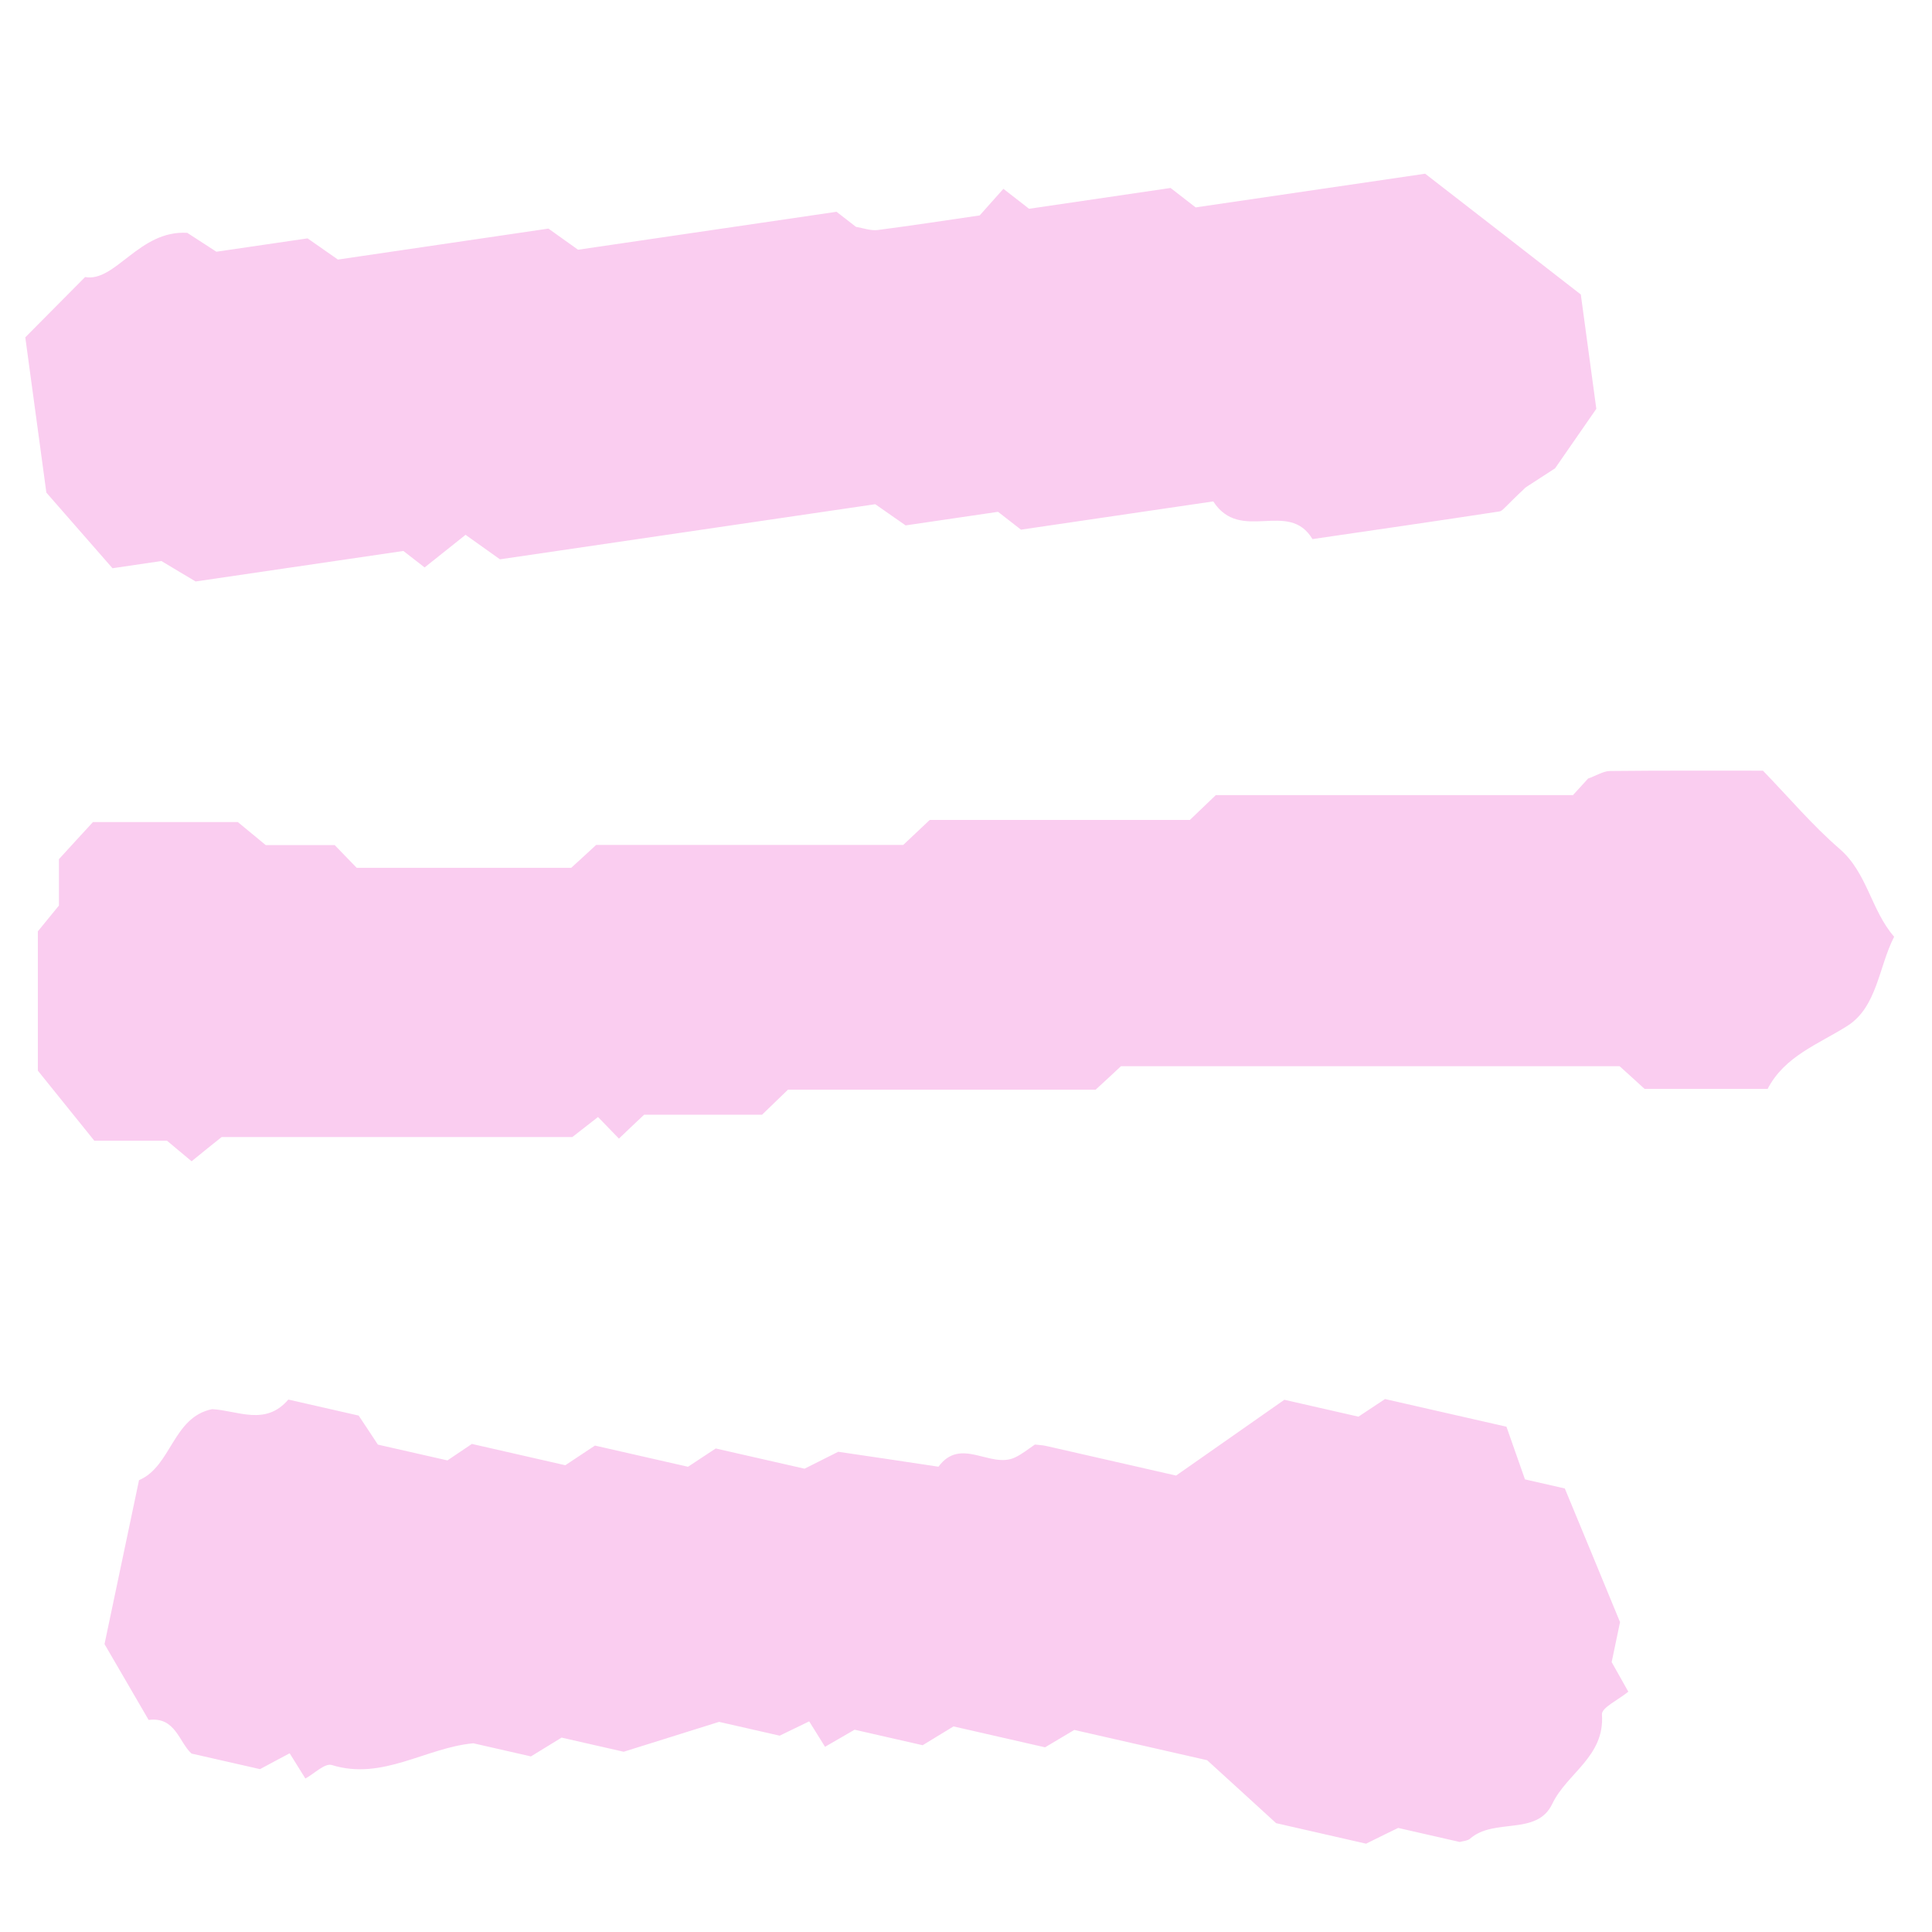
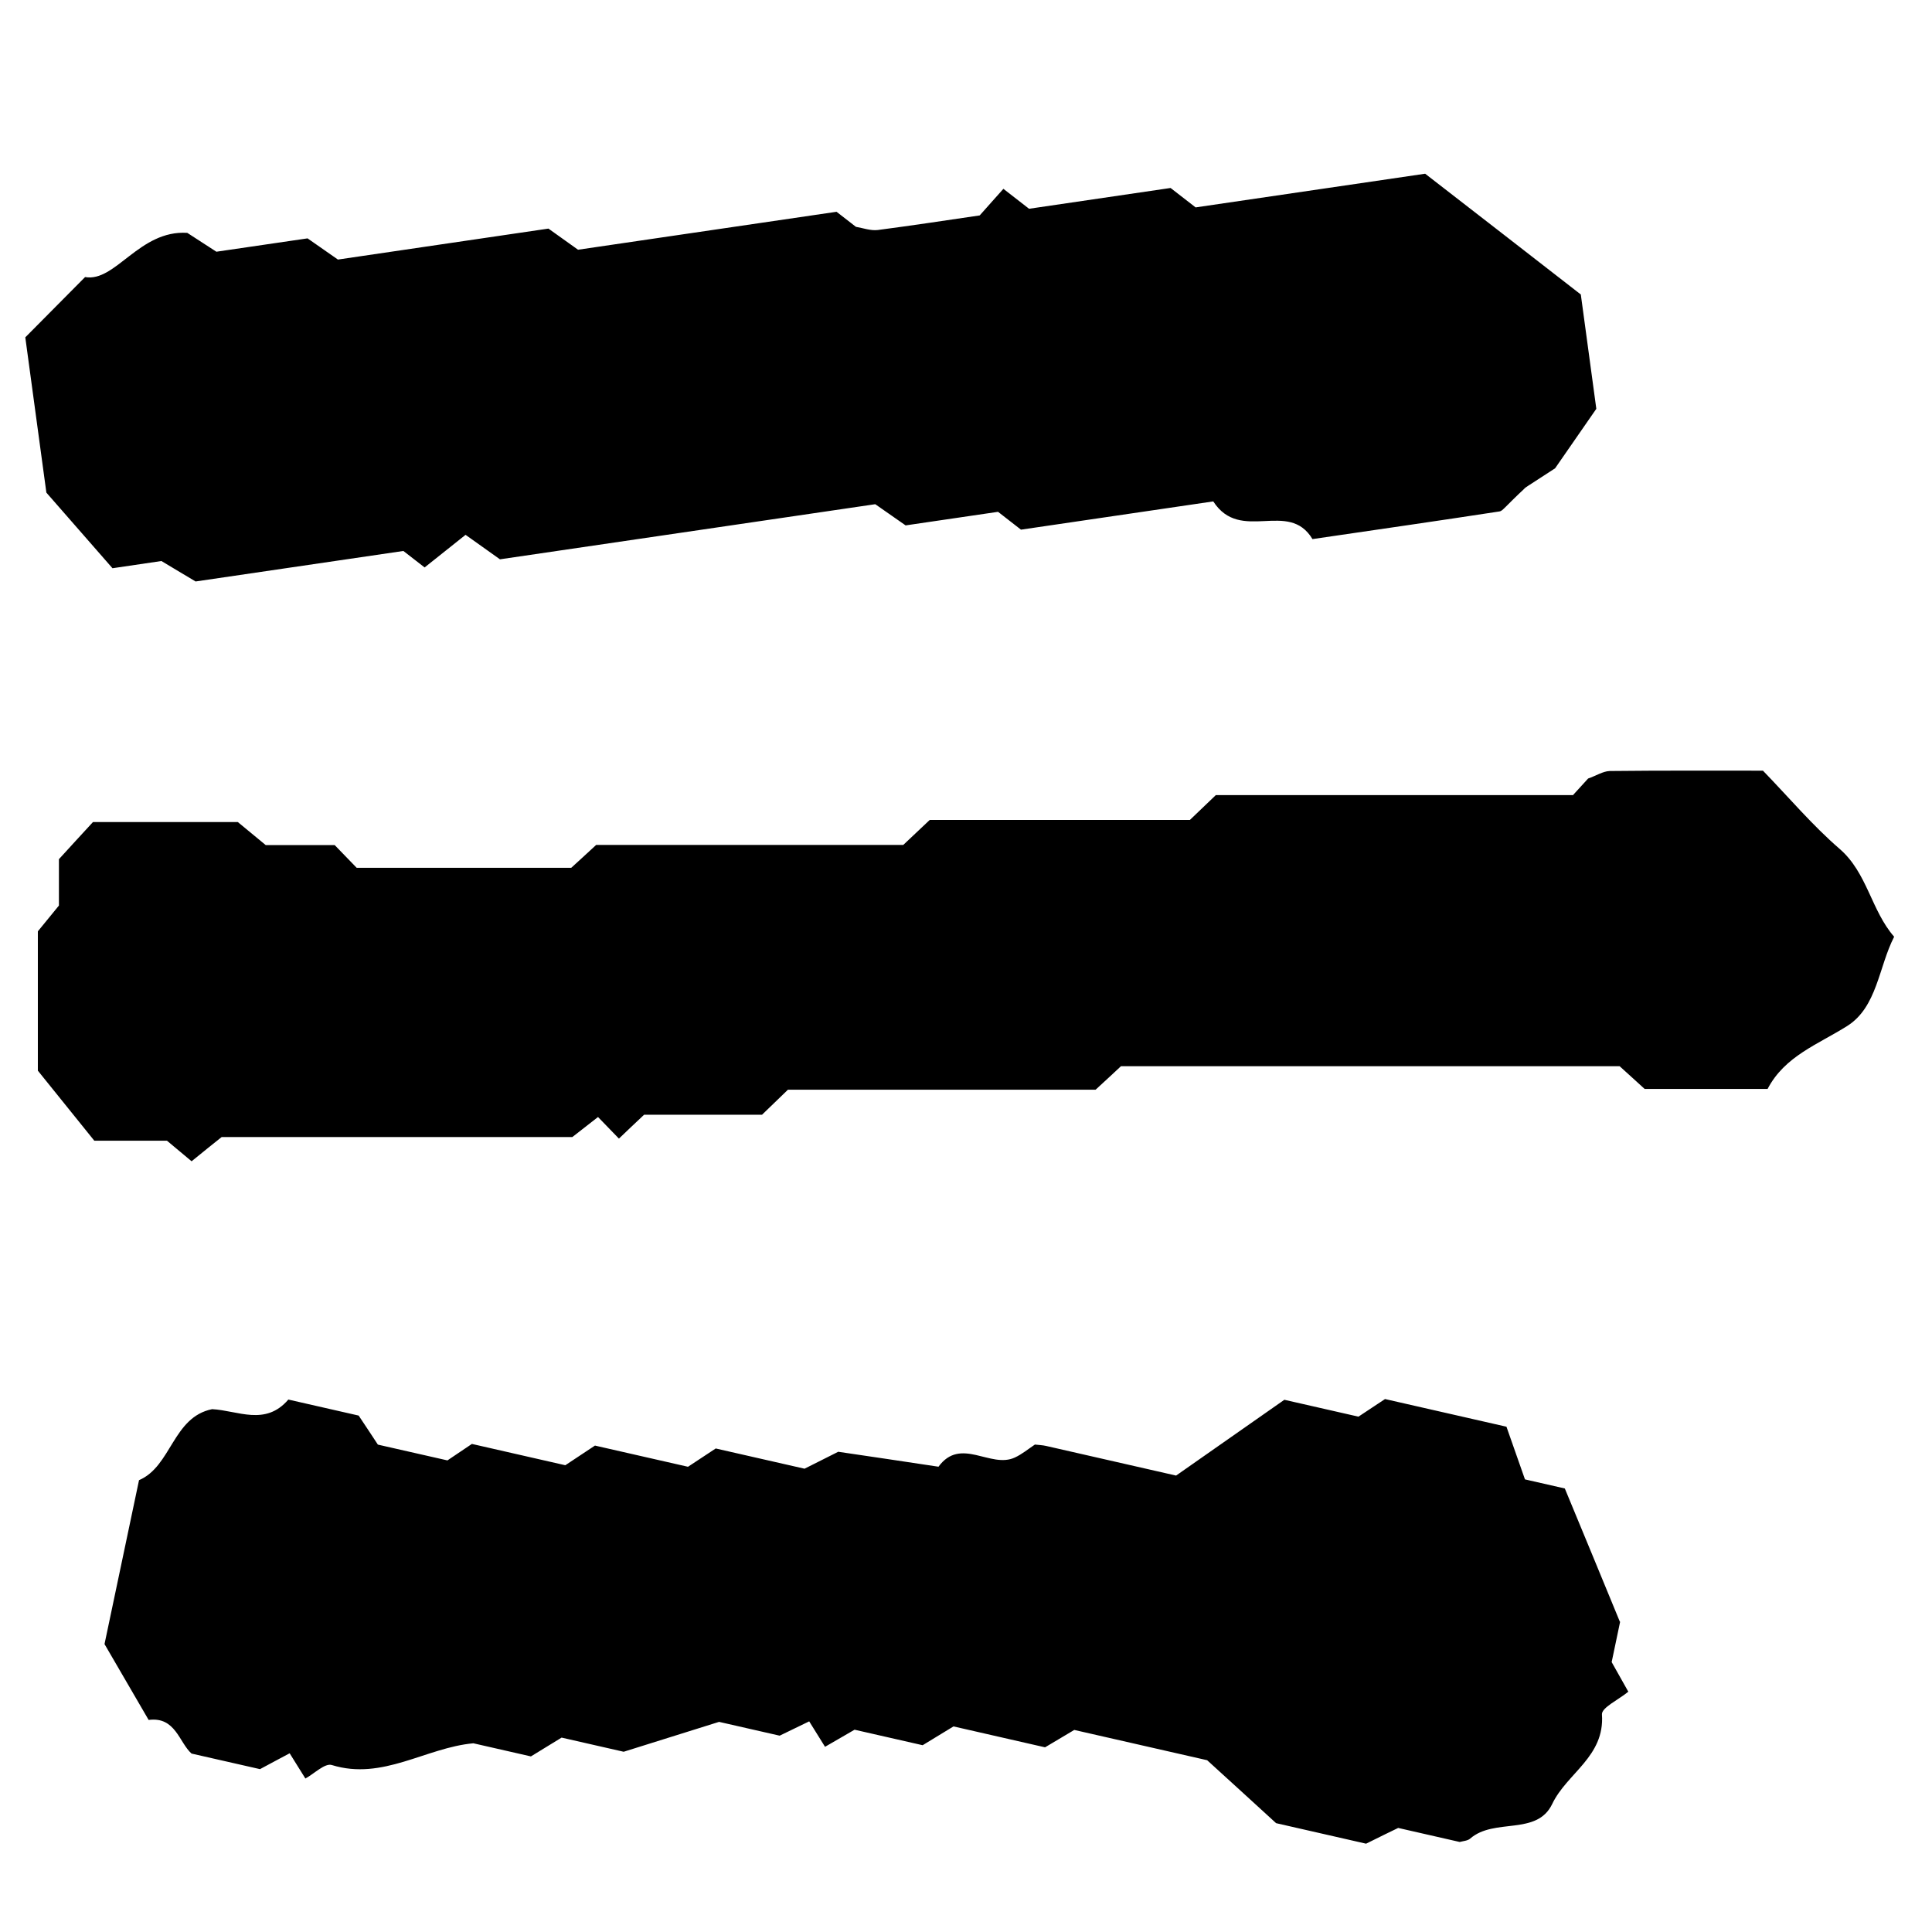
<svg xmlns="http://www.w3.org/2000/svg" version="1.1" width="1080" height="1080" viewBox="0 0 1080 1080" xml:space="preserve">
  <defs>
</defs>
  <rect x="0" y="0" width="100%" height="100%" fill="transparent" />
  <g transform="matrix(1 0 0 1 540 540)" id="ab392bdc-118b-433f-aaa5-15367aef2ae4">
</g>
  <g transform="matrix(1 0 0 1 540 540)" id="dd9e151c-db3e-486d-b655-911ef54ad300">
    <rect style="stroke: none; stroke-width: 1; stroke-dasharray: none; stroke-linecap: butt; stroke-dashoffset: 0; stroke-linejoin: miter; stroke-miterlimit: 4; fill: rgb(255,255,255); fill-rule: nonzero; opacity: 1; visibility: hidden;" vector-effect="non-scaling-stroke" x="-540" y="-540" rx="0" ry="0" width="1080" height="1080" />
  </g>
  <g transform="matrix(0 0 0 0 0 0)">
    <g style="">
</g>
  </g>
  <g transform="matrix(0 0 0 0 0 0)">
    <g style="">
</g>
  </g>
  <g transform="matrix(30.52 0 0 31.76 540 540)">
    <g style="">
      <g transform="matrix(1 0 0 1 0 )">
-         <path style="stroke: none; stroke-width: 1; stroke-dasharray: none; stroke-linecap: butt; stroke-dashoffset: 0; stroke-linejoin: miter; stroke-miterlimit: 4; fill: rgb(250,205,240); fill-rule: nonzero; opacity: 1;" vector-effect="non-scaling-stroke" transform=" translate(-17, -14.27)" d="M 28.112 11.268 C 28.204 11.17 28.303 11.065 28.395 10.97 C 28.539 10.923 28.665 10.842 28.791 10.838 C 29.733 10.828 30.672 10.832 31.597 10.832 C 32.075 11.306 32.505 11.797 33.003 12.21 C 33.508 12.63 33.58 13.294 34 13.755 C 33.717 14.283 33.689 14.994 33.14 15.326 C 32.604 15.651 31.996 15.855 31.682 16.434 L 29.43 16.434 C 29.31 16.329 29.153 16.19 28.972 16.034 L 19.838 16.034 C 19.705 16.153 19.548 16.295 19.374 16.447 L 13.739 16.447 C 13.582 16.593 13.425 16.739 13.264 16.888 L 11.104 16.888 C 10.947 17.03 10.793 17.169 10.643 17.308 C 10.534 17.199 10.431 17.098 10.26 16.928 C 10.134 17.023 9.998 17.125 9.789 17.281 L 3.366 17.281 C 3.188 17.416 3.024 17.545 2.816 17.707 C 2.697 17.613 2.55 17.494 2.365 17.345 L 1.034 17.345 C 0.744 16.999 0.423 16.617 0 16.112 L 0 13.66 C 0.085 13.562 0.218 13.402 0.386 13.206 L 0.386 12.39 C 0.584 12.183 0.778 11.976 1.01 11.736 L 3.662 11.736 C 3.738 11.797 3.901 11.926 4.174 12.142 L 5.437 12.142 C 5.615 12.319 5.717 12.42 5.84 12.542 L 9.769 12.542 C 9.888 12.437 10.049 12.298 10.226 12.139 L 15.851 12.139 C 16.012 11.993 16.169 11.851 16.336 11.699 L 21.101 11.699 C 21.262 11.55 21.419 11.407 21.576 11.262 L 28.112 11.262 L 28.112 11.268 Z" stroke-linecap="round" />
+         <path id="hamburger" style="stroke: none; stroke-width: 1; stroke-dasharray: none; stroke-linecap: butt; stroke-dashoffset: 0; stroke-linejoin: miter; stroke-miterlimit: 4; fill: ' '; fill-rule: nonzero; opacity: 1;" vector-effect="non-scaling-stroke" transform=" translate(-17, -14.27)" d="M 28.112 11.268 C 28.204 11.17 28.303 11.065 28.395 10.97 C 28.539 10.923 28.665 10.842 28.791 10.838 C 29.733 10.828 30.672 10.832 31.597 10.832 C 32.075 11.306 32.505 11.797 33.003 12.21 C 33.508 12.63 33.58 13.294 34 13.755 C 33.717 14.283 33.689 14.994 33.14 15.326 C 32.604 15.651 31.996 15.855 31.682 16.434 L 29.43 16.434 C 29.31 16.329 29.153 16.19 28.972 16.034 L 19.838 16.034 C 19.705 16.153 19.548 16.295 19.374 16.447 L 13.739 16.447 C 13.582 16.593 13.425 16.739 13.264 16.888 L 11.104 16.888 C 10.947 17.03 10.793 17.169 10.643 17.308 C 10.534 17.199 10.431 17.098 10.26 16.928 C 10.134 17.023 9.998 17.125 9.789 17.281 L 3.366 17.281 C 3.188 17.416 3.024 17.545 2.816 17.707 C 2.697 17.613 2.55 17.494 2.365 17.345 L 1.034 17.345 C 0.744 16.999 0.423 16.617 0 16.112 L 0 13.66 C 0.085 13.562 0.218 13.402 0.386 13.206 L 0.386 12.39 C 0.584 12.183 0.778 11.976 1.01 11.736 L 3.662 11.736 C 3.738 11.797 3.901 11.926 4.174 12.142 L 5.437 12.142 C 5.615 12.319 5.717 12.42 5.84 12.542 L 9.769 12.542 C 9.888 12.437 10.049 12.298 10.226 12.139 L 15.851 12.139 C 16.012 11.993 16.169 11.851 16.336 11.699 L 21.101 11.699 C 21.262 11.55 21.419 11.407 21.576 11.262 L 28.112 11.262 L 28.112 11.268 Z" stroke-linecap="round" />
      </g>
      <g transform="matrix(1 0 0 1 -1.82 11.54)">
-         <path style="stroke: none; stroke-width: 1; stroke-dasharray: none; stroke-linecap: butt; stroke-dashoffset: 0; stroke-linejoin: miter; stroke-miterlimit: 4; fill: rgb(250,205,240); fill-rule: nonzero; opacity: 1;" vector-effect="non-scaling-stroke" transform=" translate(-15.18, -26.04)" d="M 28.982 26.037 L 28.826 26.752 C 28.932 26.934 29.037 27.113 29.131 27.273 C 28.953 27.414 28.64 27.553 28.648 27.673 C 28.702 28.417 28.007 28.705 27.737 29.249 C 27.456 29.815 26.675 29.488 26.234 29.859 C 26.187 29.898 26.106 29.901 26.043 29.918 C 25.689 29.841 25.336 29.763 24.916 29.671 C 24.776 29.734 24.593 29.823 24.328 29.948 L 22.68 29.587 C 22.326 29.277 21.922 28.919 21.417 28.479 L 18.983 27.946 C 18.831 28.034 18.644 28.139 18.448 28.252 L 16.771 27.884 C 16.582 27.996 16.398 28.104 16.206 28.215 L 14.959 27.942 C 14.768 28.049 14.593 28.146 14.418 28.243 C 14.326 28.102 14.248 27.98 14.128 27.795 C 13.976 27.865 13.82 27.939 13.587 28.047 L 12.477 27.804 C 11.882 27.982 11.362 28.139 10.73 28.33 L 9.593 28.081 C 9.404 28.192 9.22 28.301 9.031 28.412 L 7.977 28.181 C 7.105 28.257 6.316 28.841 5.385 28.564 C 5.257 28.525 5.061 28.718 4.9 28.801 C 4.793 28.635 4.714 28.514 4.612 28.357 C 4.447 28.442 4.274 28.529 4.069 28.636 L 2.815 28.362 C 2.586 28.166 2.522 27.708 2.029 27.77 C 1.773 27.346 1.511 26.915 1.221 26.435 L 1.853 23.55 C 2.448 23.306 2.47 22.44 3.192 22.3 C 3.659 22.323 4.167 22.604 4.588 22.131 L 5.876 22.413 C 5.985 22.568 6.104 22.744 6.228 22.924 L 7.502 23.202 C 7.621 23.124 7.742 23.047 7.95 22.912 L 9.661 23.287 C 9.872 23.153 9.993 23.075 10.204 22.941 L 11.908 23.314 C 12.119 23.18 12.241 23.103 12.416 22.992 L 14.043 23.348 C 14.25 23.248 14.438 23.157 14.66 23.05 C 15.243 23.133 15.87 23.221 16.496 23.313 C 16.904 22.778 17.449 23.352 17.895 23.151 C 18.026 23.093 18.141 23.001 18.262 22.923 C 18.331 22.931 18.404 22.933 18.47 22.948 C 19.25 23.119 20.027 23.289 20.848 23.469 C 21.478 23.045 22.134 22.603 22.831 22.135 L 24.188 22.432 C 24.399 22.298 24.521 22.22 24.675 22.122 L 26.899 22.609 C 27.004 22.896 27.152 23.303 27.238 23.536 L 27.968 23.696 C 28.285 24.431 28.612 25.19 28.977 26.043 L 28.982 26.037 Z" stroke-linecap="round" />
+         <path id="hamburger" style="stroke: none; stroke-width: 1; stroke-dasharray: none; stroke-linecap: butt; stroke-dashoffset: 0; stroke-linejoin: miter; stroke-miterlimit: 4; fill:''; fill-rule: nonzero; opacity: 1;" vector-effect="non-scaling-stroke" transform=" translate(-15.18, -26.04)" d="M 28.982 26.037 L 28.826 26.752 C 28.932 26.934 29.037 27.113 29.131 27.273 C 28.953 27.414 28.64 27.553 28.648 27.673 C 28.702 28.417 28.007 28.705 27.737 29.249 C 27.456 29.815 26.675 29.488 26.234 29.859 C 26.187 29.898 26.106 29.901 26.043 29.918 C 25.689 29.841 25.336 29.763 24.916 29.671 C 24.776 29.734 24.593 29.823 24.328 29.948 L 22.68 29.587 C 22.326 29.277 21.922 28.919 21.417 28.479 L 18.983 27.946 C 18.831 28.034 18.644 28.139 18.448 28.252 L 16.771 27.884 C 16.582 27.996 16.398 28.104 16.206 28.215 L 14.959 27.942 C 14.768 28.049 14.593 28.146 14.418 28.243 C 14.326 28.102 14.248 27.98 14.128 27.795 C 13.976 27.865 13.82 27.939 13.587 28.047 L 12.477 27.804 C 11.882 27.982 11.362 28.139 10.73 28.33 L 9.593 28.081 C 9.404 28.192 9.22 28.301 9.031 28.412 L 7.977 28.181 C 7.105 28.257 6.316 28.841 5.385 28.564 C 5.257 28.525 5.061 28.718 4.9 28.801 C 4.793 28.635 4.714 28.514 4.612 28.357 C 4.447 28.442 4.274 28.529 4.069 28.636 L 2.815 28.362 C 2.586 28.166 2.522 27.708 2.029 27.77 C 1.773 27.346 1.511 26.915 1.221 26.435 L 1.853 23.55 C 2.448 23.306 2.47 22.44 3.192 22.3 C 3.659 22.323 4.167 22.604 4.588 22.131 L 5.876 22.413 C 5.985 22.568 6.104 22.744 6.228 22.924 L 7.502 23.202 C 7.621 23.124 7.742 23.047 7.95 22.912 L 9.661 23.287 C 9.872 23.153 9.993 23.075 10.204 22.941 L 11.908 23.314 C 12.119 23.18 12.241 23.103 12.416 22.992 L 14.043 23.348 C 14.25 23.248 14.438 23.157 14.66 23.05 C 15.243 23.133 15.87 23.221 16.496 23.313 C 16.904 22.778 17.449 23.352 17.895 23.151 C 18.026 23.093 18.141 23.001 18.262 22.923 C 18.331 22.931 18.404 22.933 18.47 22.948 C 19.25 23.119 20.027 23.289 20.848 23.469 C 21.478 23.045 22.134 22.603 22.831 22.135 L 24.188 22.432 C 24.399 22.298 24.521 22.22 24.675 22.122 L 26.899 22.609 C 27.004 22.896 27.152 23.303 27.238 23.536 L 27.968 23.696 C 28.285 24.431 28.612 25.19 28.977 26.043 L 28.982 26.037 Z" stroke-linecap="round" />
      </g>
      <g transform="matrix(1 0 0 1 -2.84 -10.36)">
-         <path style="stroke: none; stroke-width: 1; stroke-dasharray: none; stroke-linecap: butt; stroke-dashoffset: 0; stroke-linejoin: miter; stroke-miterlimit: 4; fill: rgb(250,205,240); fill-rule: nonzero; opacity: 1;" vector-effect="non-scaling-stroke" transform=" translate(-14.16, -4.14)" d="M 21.519 6.324 L 18.007 6.82 L 17.587 6.506 L 15.894 6.745 L 15.338 6.372 L 8.464 7.342 C 8.281 7.217 8.105 7.095 7.834 6.911 C 7.604 7.087 7.346 7.284 7.084 7.485 C 6.98 7.408 6.865 7.322 6.695 7.195 L 2.889 7.732 C 2.687 7.617 2.507 7.512 2.263 7.372 L 1.367 7.499 C 1.074 7.178 0.735 6.805 0.156 6.168 L -0.23 3.435 C 0.004 3.21 0.364 2.858 0.865 2.374 C 1.423 2.469 1.857 1.543 2.737 1.596 C 2.877 1.683 3.055 1.794 3.27 1.928 L 4.94 1.693 C 5.126 1.817 5.301 1.936 5.496 2.066 L 9.352 1.521 C 9.535 1.646 9.711 1.768 9.894 1.893 L 14.629 1.225 C 14.752 1.317 14.868 1.403 14.984 1.49 C 15.118 1.512 15.252 1.561 15.384 1.546 C 16.028 1.465 16.67 1.371 17.251 1.289 C 17.427 1.097 17.559 0.958 17.685 0.821 C 17.839 0.936 17.955 1.022 18.155 1.172 L 20.747 0.806 C 20.951 0.959 21.067 1.045 21.206 1.148 L 25.41 0.555 C 26.389 1.283 27.309 1.97 28.261 2.681 L 28.545 4.693 C 28.222 5.142 27.928 5.55 27.79 5.74 C 27.34 6.019 27.112 6.164 27.248 6.08 C 26.875 6.413 26.831 6.491 26.773 6.499 C 25.628 6.668 24.482 6.826 23.346 6.986 C 22.906 6.282 22.03 7.066 21.529 6.323 L 21.519 6.324 Z" stroke-linecap="round" />
+         <path id="hamburger" style="stroke: none; stroke-width: 1; stroke-dasharray: none; stroke-linecap: butt; stroke-dashoffset: 0; stroke-linejoin: miter; stroke-miterlimit: 4; fill: ''; fill-rule: nonzero; opacity: 1;" vector-effect="non-scaling-stroke" transform=" translate(-14.16, -4.14)" d="M 21.519 6.324 L 18.007 6.82 L 17.587 6.506 L 15.894 6.745 L 15.338 6.372 L 8.464 7.342 C 8.281 7.217 8.105 7.095 7.834 6.911 C 7.604 7.087 7.346 7.284 7.084 7.485 C 6.98 7.408 6.865 7.322 6.695 7.195 L 2.889 7.732 C 2.687 7.617 2.507 7.512 2.263 7.372 L 1.367 7.499 C 1.074 7.178 0.735 6.805 0.156 6.168 L -0.23 3.435 C 0.004 3.21 0.364 2.858 0.865 2.374 C 1.423 2.469 1.857 1.543 2.737 1.596 C 2.877 1.683 3.055 1.794 3.27 1.928 L 4.94 1.693 C 5.126 1.817 5.301 1.936 5.496 2.066 L 9.352 1.521 C 9.535 1.646 9.711 1.768 9.894 1.893 L 14.629 1.225 C 14.752 1.317 14.868 1.403 14.984 1.49 C 15.118 1.512 15.252 1.561 15.384 1.546 C 16.028 1.465 16.67 1.371 17.251 1.289 C 17.427 1.097 17.559 0.958 17.685 0.821 C 17.839 0.936 17.955 1.022 18.155 1.172 L 20.747 0.806 C 20.951 0.959 21.067 1.045 21.206 1.148 L 25.41 0.555 C 26.389 1.283 27.309 1.97 28.261 2.681 L 28.545 4.693 C 28.222 5.142 27.928 5.55 27.79 5.74 C 27.34 6.019 27.112 6.164 27.248 6.08 C 26.875 6.413 26.831 6.491 26.773 6.499 C 25.628 6.668 24.482 6.826 23.346 6.986 C 22.906 6.282 22.03 7.066 21.529 6.323 L 21.519 6.324 Z" stroke-linecap="round" />
      </g>
    </g>
  </g>
  <g transform="matrix(NaN NaN NaN NaN 0 0)">
    <g style="">
</g>
  </g>
  <g transform="matrix(NaN NaN NaN NaN 0 0)">
    <g style="">
</g>
  </g>
</svg>
